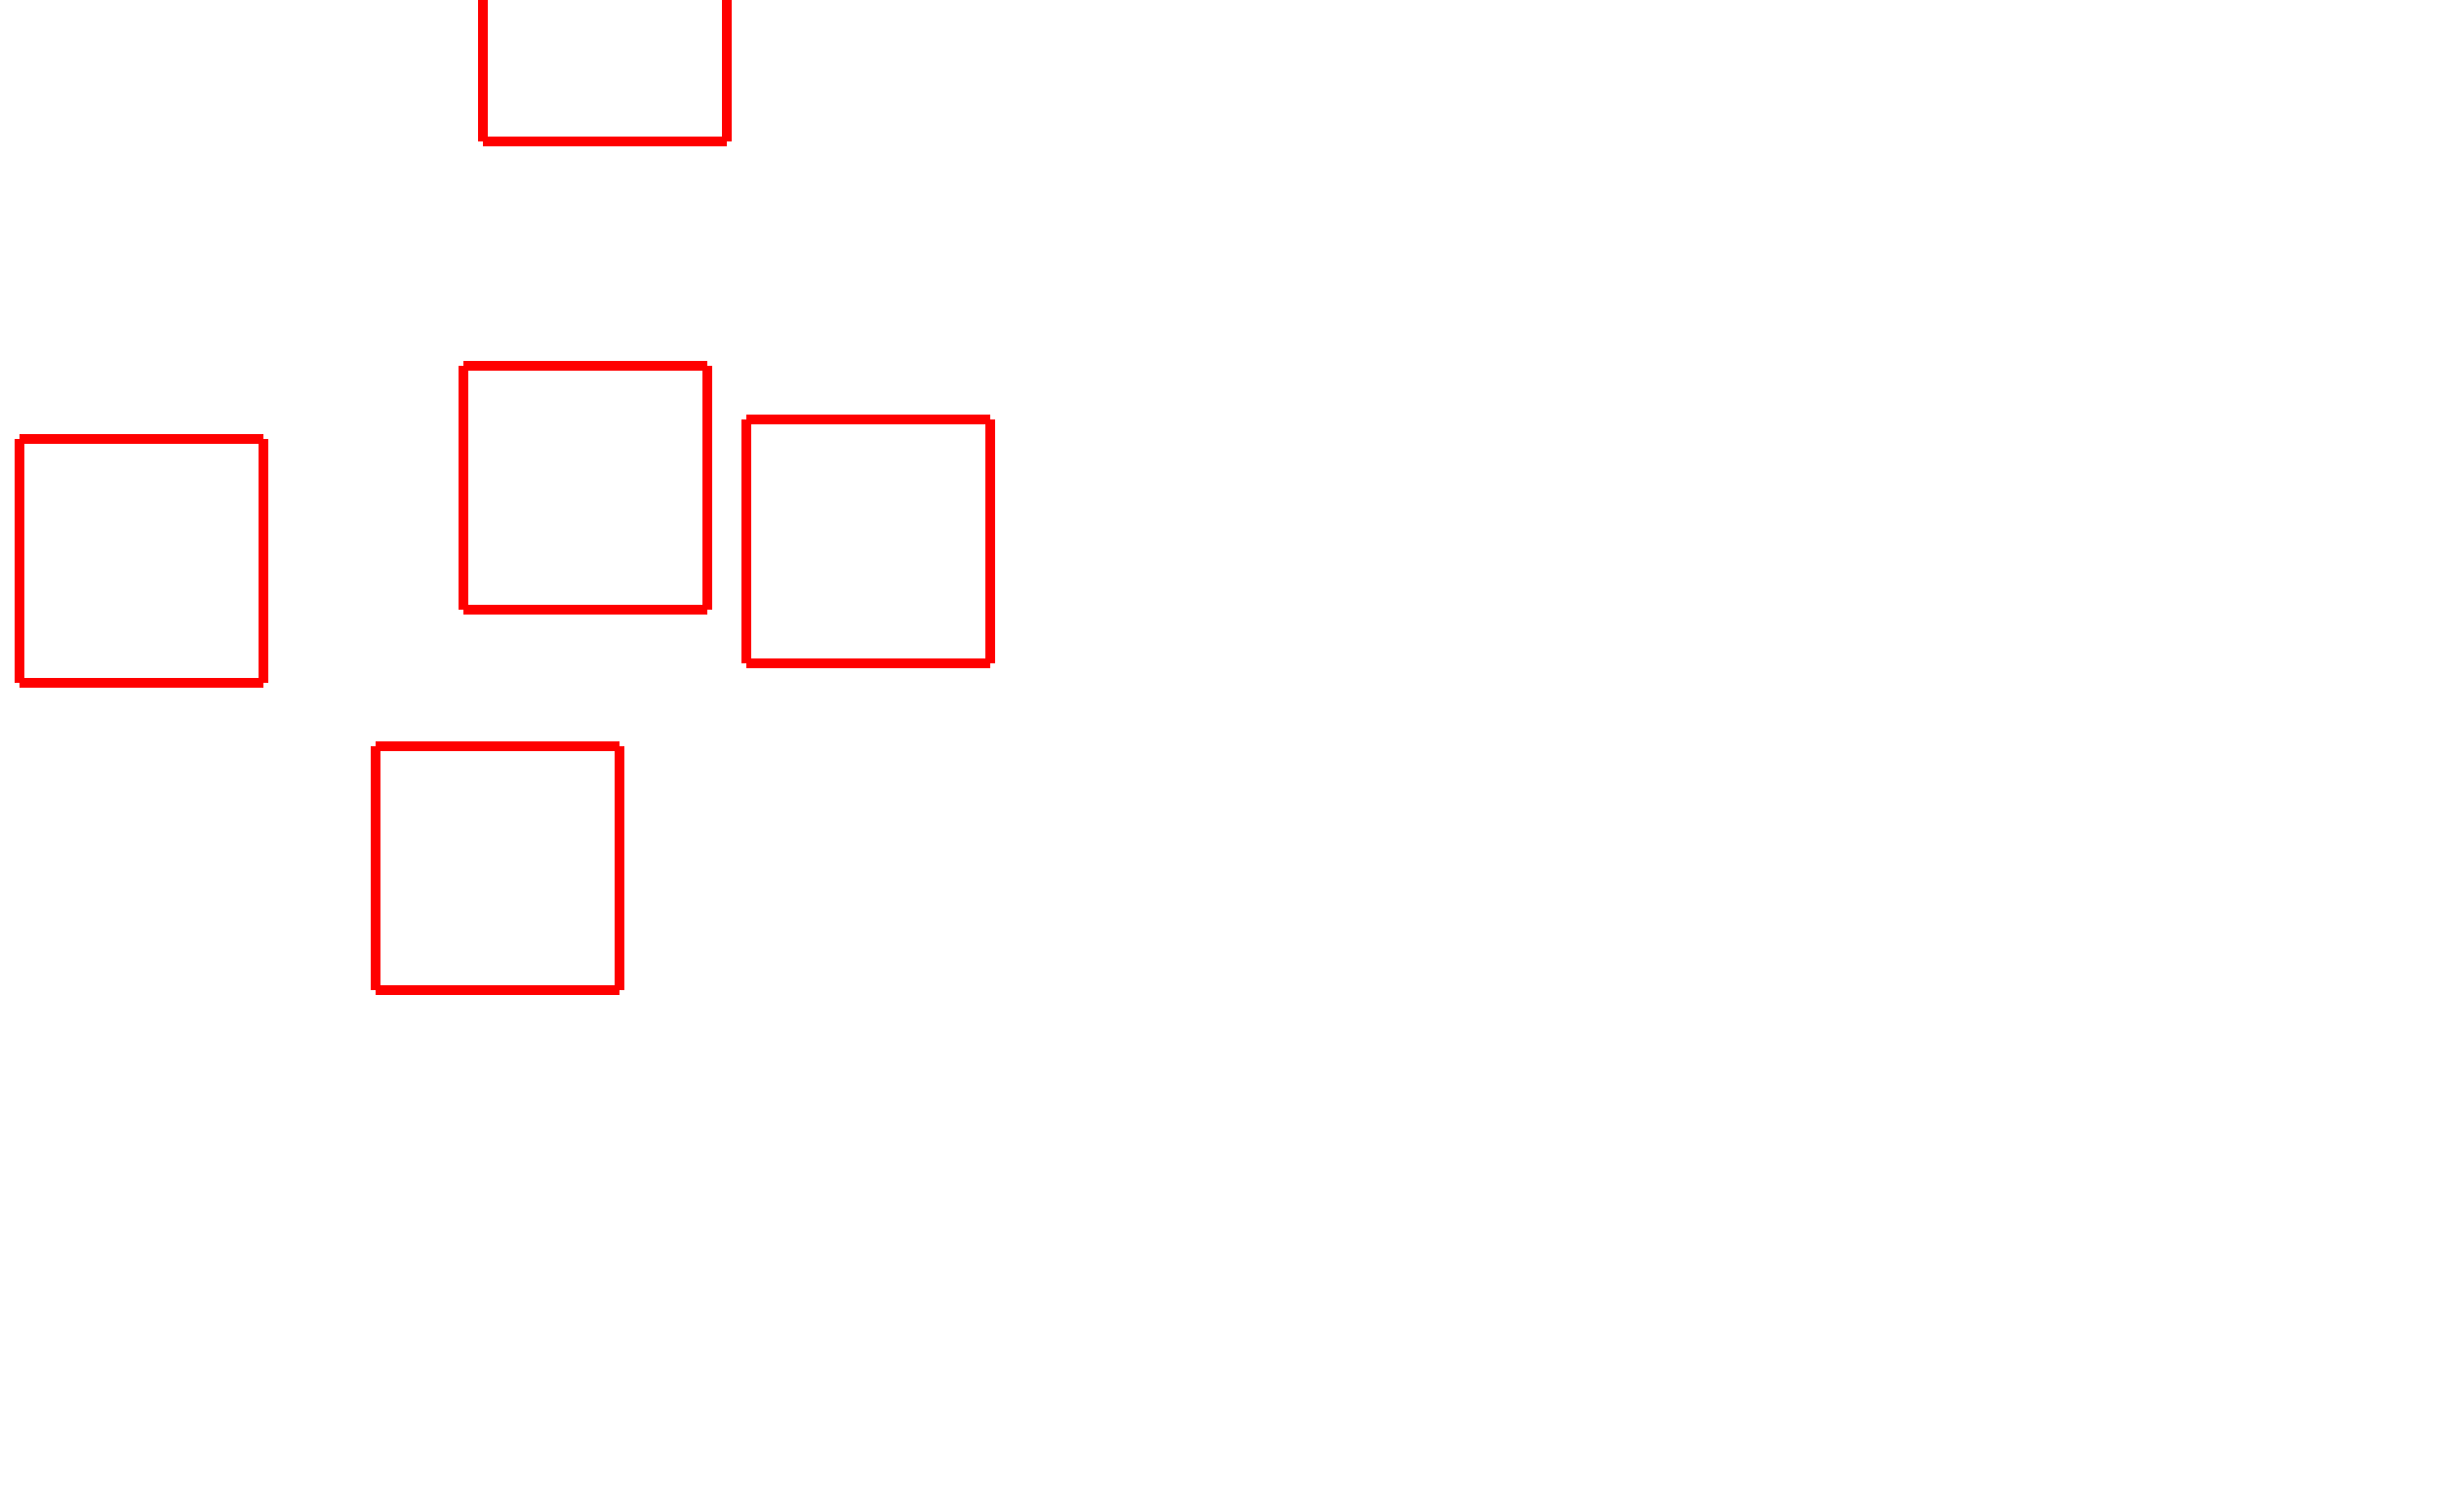
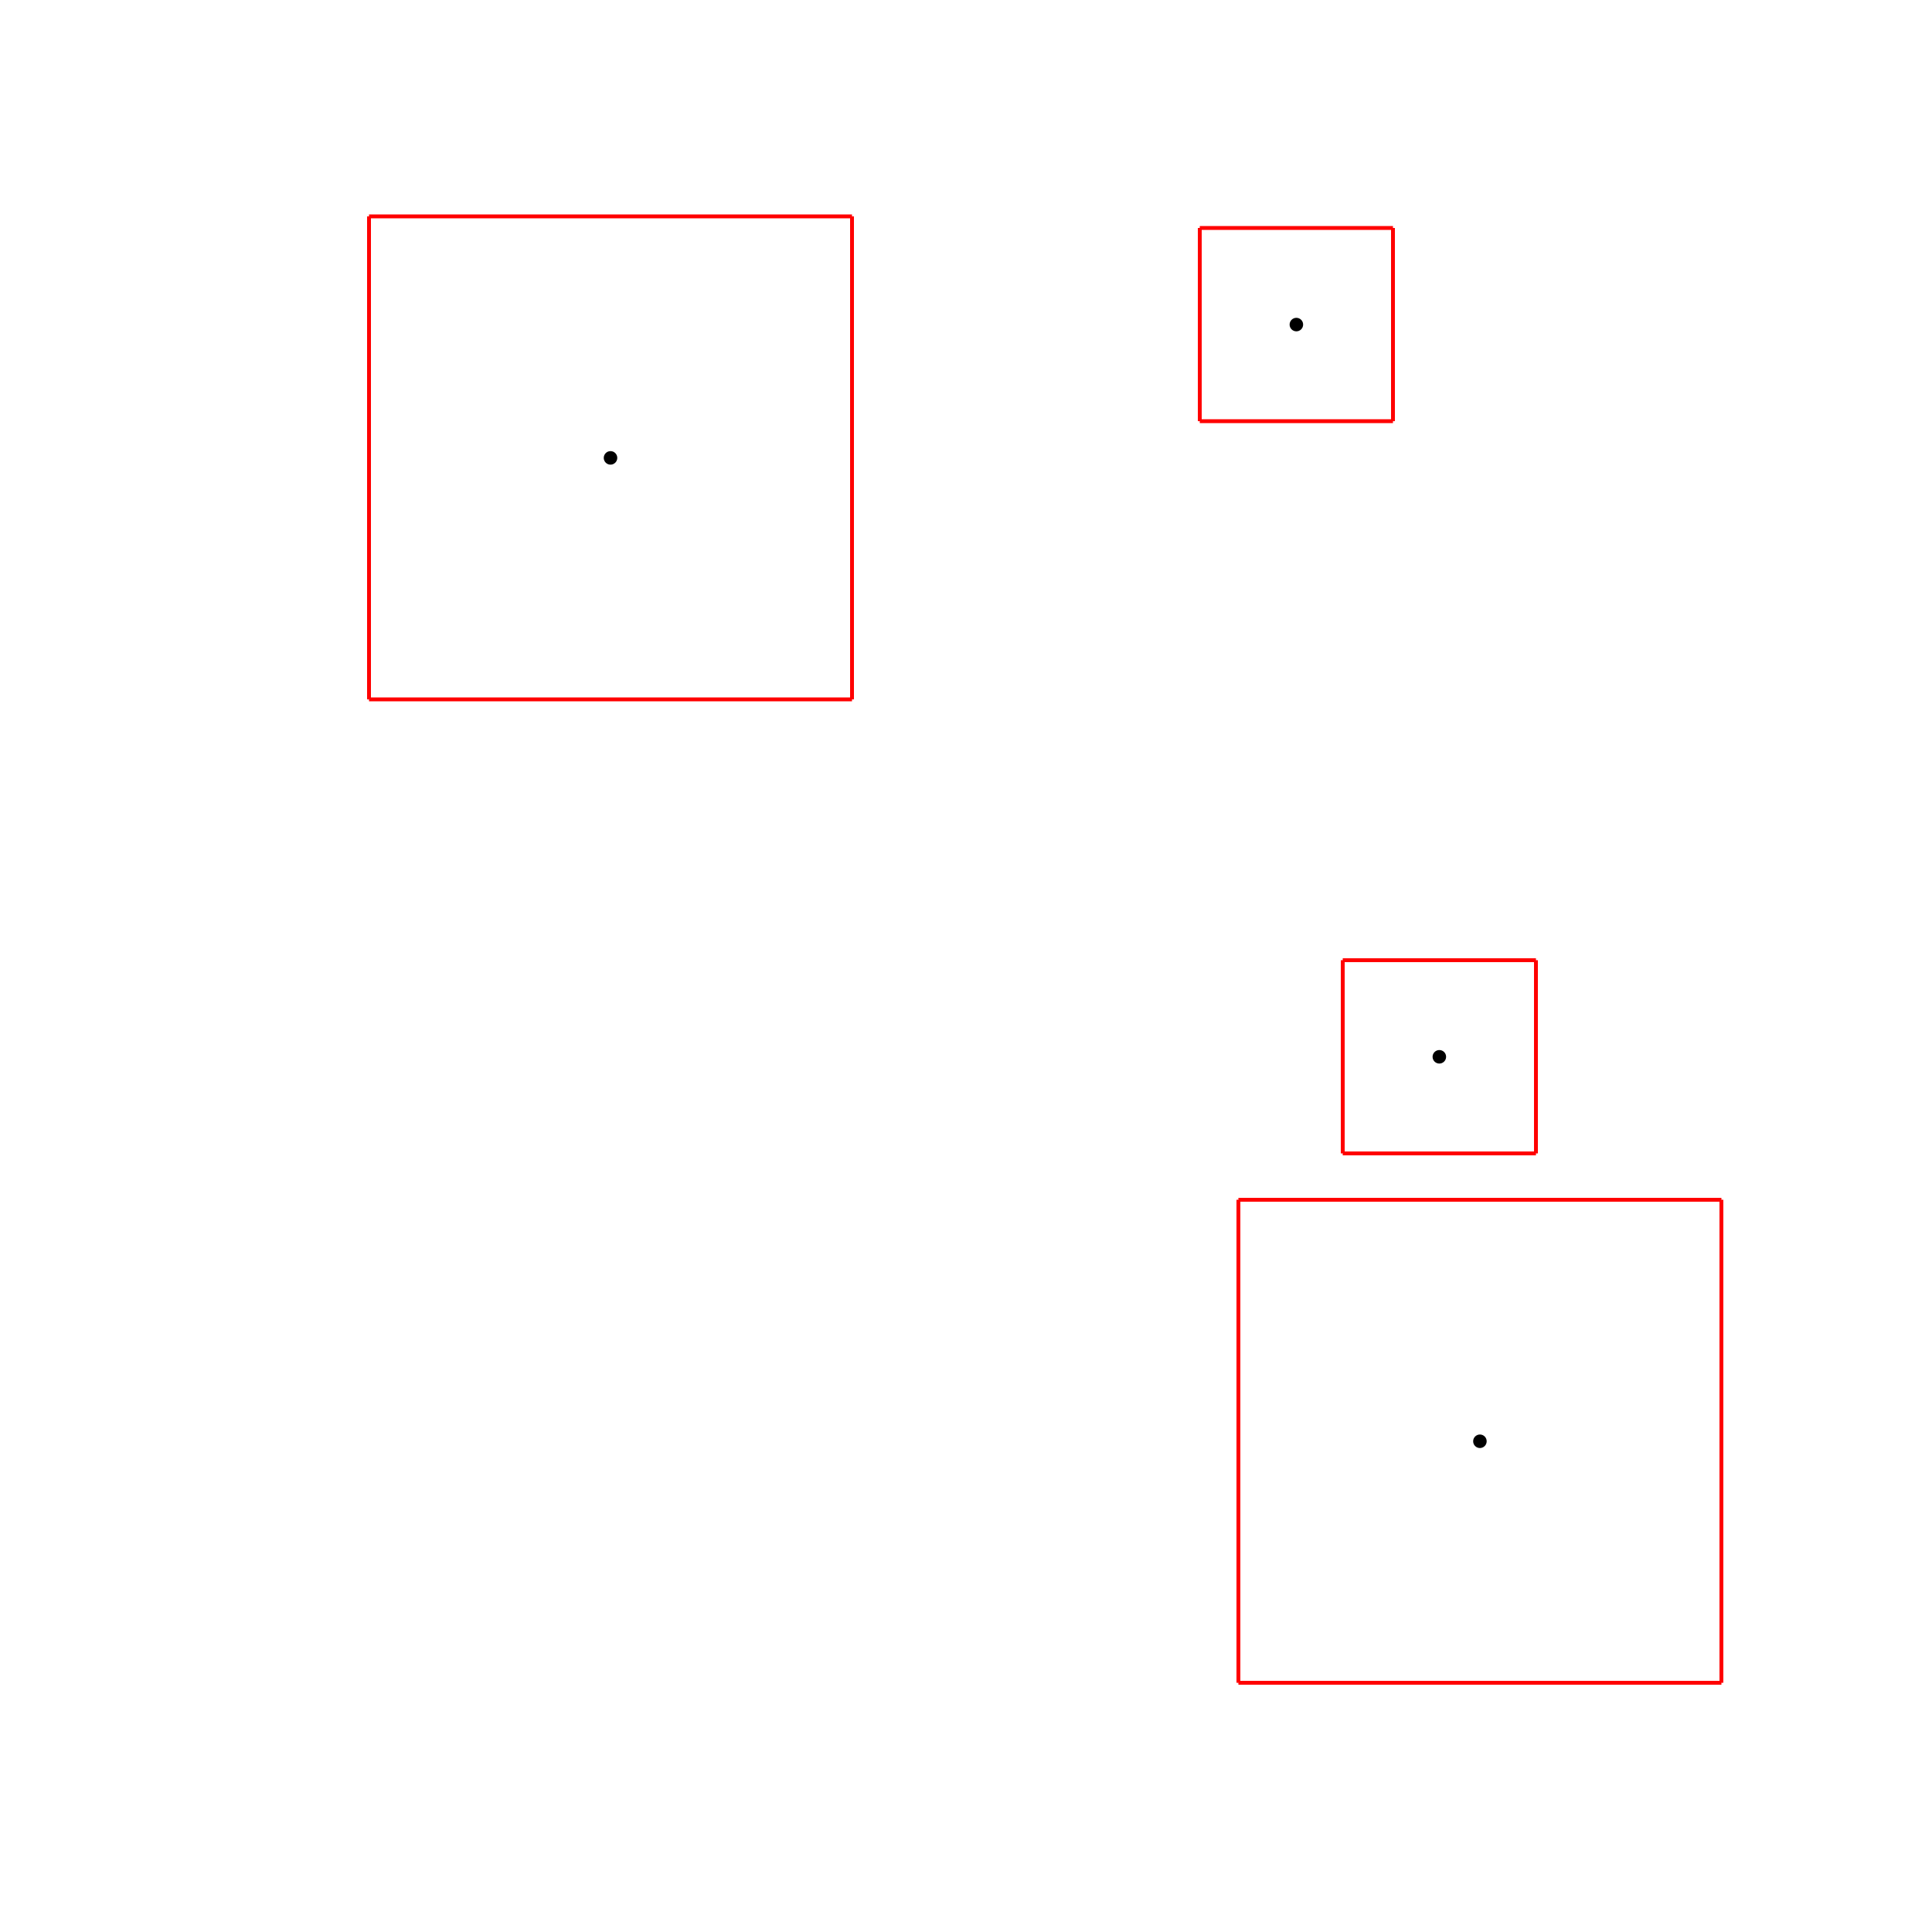
- <svg xmlns="http://www.w3.org/2000/svg" version="1.1" height="310" width="500">
-   <line x1="95" y1="75" x2="145" y2="75" style="stroke:rgb(255,0,0);stroke-width:2" />
-   <line x1="145" y1="75" x2="145" y2="125" style="stroke:rgb(255,0,0);stroke-width:2" />
-   <line x1="145" y1="125" x2="95" y2="125" style="stroke:rgb(255,0,0);stroke-width:2" />
-   <line x1="95" y1="75" x2="95" y2="125" style="stroke:rgb(255,0,0);stroke-width:2" />
+ <svg xmlns="http://www.w3.org/2000/svg" version="1.1" height="1000" width="1000">
+   <line x1="191" y1="112" x2="441" y2="112" style="stroke:rgb(255,0,0);stroke-width:2" />
+   <line x1="441" y1="112" x2="441" y2="362" style="stroke:rgb(255,0,0);stroke-width:2" />
+   <line x1="441" y1="362" x2="191" y2="362" style="stroke:rgb(255,0,0);stroke-width:2" />
+   <line x1="191" y1="112" x2="191" y2="362" style="stroke:rgb(255,0,0);stroke-width:2" />
+   <circle cx="316" cy="237" r="2" stroke="black" stroke-width="3" />
1
- 	<line x1="4" y1="90" x2="54" y2="90" style="stroke:rgb(255,0,0);stroke-width:2" />
-   <line x1="54" y1="90" x2="54" y2="140" style="stroke:rgb(255,0,0);stroke-width:2" />
-   <line x1="54" y1="140" x2="4" y2="140" style="stroke:rgb(255,0,0);stroke-width:2" />
-   <line x1="4" y1="90" x2="4" y2="140" style="stroke:rgb(255,0,0);stroke-width:2" />
+ 	<line x1="641" y1="621" x2="891" y2="621" style="stroke:rgb(255,0,0);stroke-width:2" />
+   <line x1="891" y1="621" x2="891" y2="871" style="stroke:rgb(255,0,0);stroke-width:2" />
+   <line x1="891" y1="871" x2="641" y2="871" style="stroke:rgb(255,0,0);stroke-width:2" />
+   <line x1="641" y1="621" x2="641" y2="871" style="stroke:rgb(255,0,0);stroke-width:2" />
+   <circle cx="766" cy="746" r="2" stroke="black" stroke-width="3" />
1
- 	<line x1="77" y1="153" x2="127" y2="153" style="stroke:rgb(255,0,0);stroke-width:2" />
-   <line x1="127" y1="153" x2="127" y2="203" style="stroke:rgb(255,0,0);stroke-width:2" />
-   <line x1="127" y1="203" x2="77" y2="203" style="stroke:rgb(255,0,0);stroke-width:2" />
-   <line x1="77" y1="153" x2="77" y2="203" style="stroke:rgb(255,0,0);stroke-width:2" />
+ 	<line x1="695" y1="497" x2="795" y2="497" style="stroke:rgb(255,0,0);stroke-width:2" />
+   <line x1="795" y1="497" x2="795" y2="597" style="stroke:rgb(255,0,0);stroke-width:2" />
+   <line x1="795" y1="597" x2="695" y2="597" style="stroke:rgb(255,0,0);stroke-width:2" />
+   <line x1="695" y1="497" x2="695" y2="597" style="stroke:rgb(255,0,0);stroke-width:2" />
+   <circle cx="745" cy="547" r="2" stroke="black" stroke-width="3" />
1
- 	<line x1="99" y1="-21" x2="149" y2="-21" style="stroke:rgb(255,0,0);stroke-width:2" />
-   <line x1="149" y1="-21" x2="149" y2="29" style="stroke:rgb(255,0,0);stroke-width:2" />
-   <line x1="149" y1="29" x2="99" y2="29" style="stroke:rgb(255,0,0);stroke-width:2" />
-   <line x1="99" y1="-21" x2="99" y2="29" style="stroke:rgb(255,0,0);stroke-width:2" />
- 1
- 	<line x1="153" y1="86" x2="203" y2="86" style="stroke:rgb(255,0,0);stroke-width:2" />
-   <line x1="203" y1="86" x2="203" y2="136" style="stroke:rgb(255,0,0);stroke-width:2" />
-   <line x1="203" y1="136" x2="153" y2="136" style="stroke:rgb(255,0,0);stroke-width:2" />
-   <line x1="153" y1="86" x2="153" y2="136" style="stroke:rgb(255,0,0);stroke-width:2" />
+ 	<line x1="621" y1="118" x2="721" y2="118" style="stroke:rgb(255,0,0);stroke-width:2" />
+   <line x1="721" y1="118" x2="721" y2="218" style="stroke:rgb(255,0,0);stroke-width:2" />
+   <line x1="721" y1="218" x2="621" y2="218" style="stroke:rgb(255,0,0);stroke-width:2" />
+   <line x1="621" y1="118" x2="621" y2="218" style="stroke:rgb(255,0,0);stroke-width:2" />
+   <circle cx="671" cy="168" r="2" stroke="black" stroke-width="3" />
1</svg>
